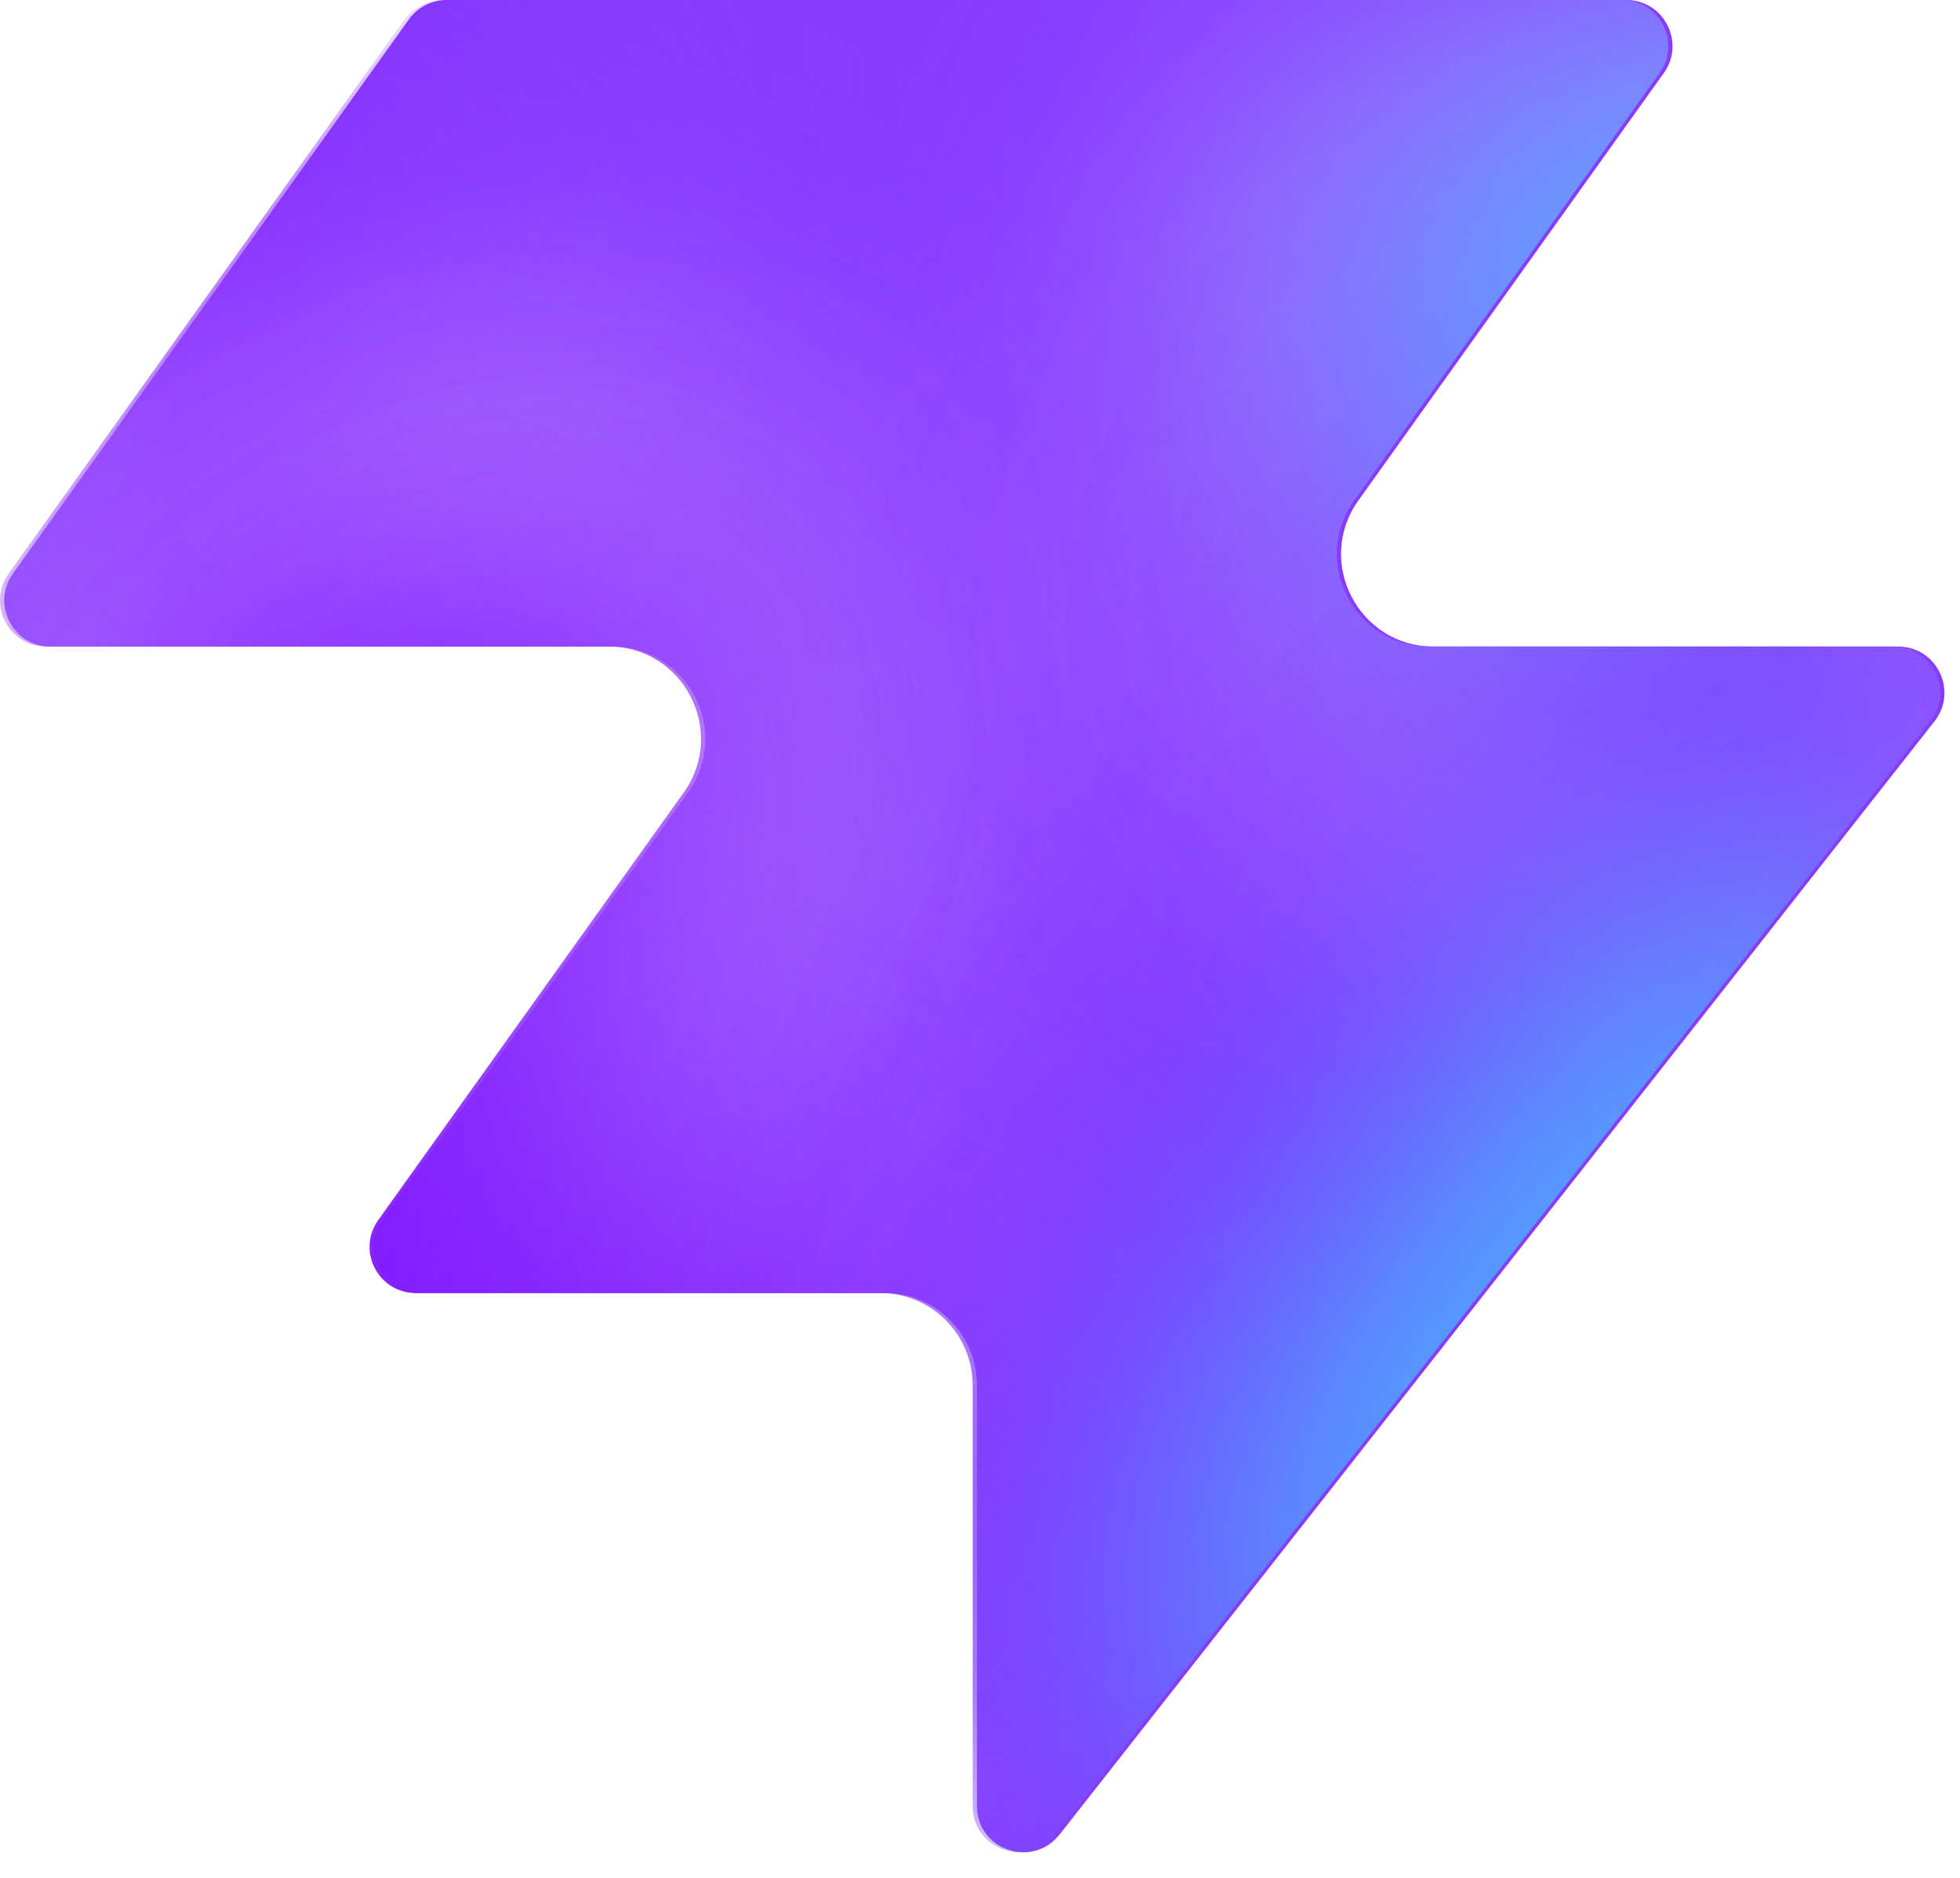
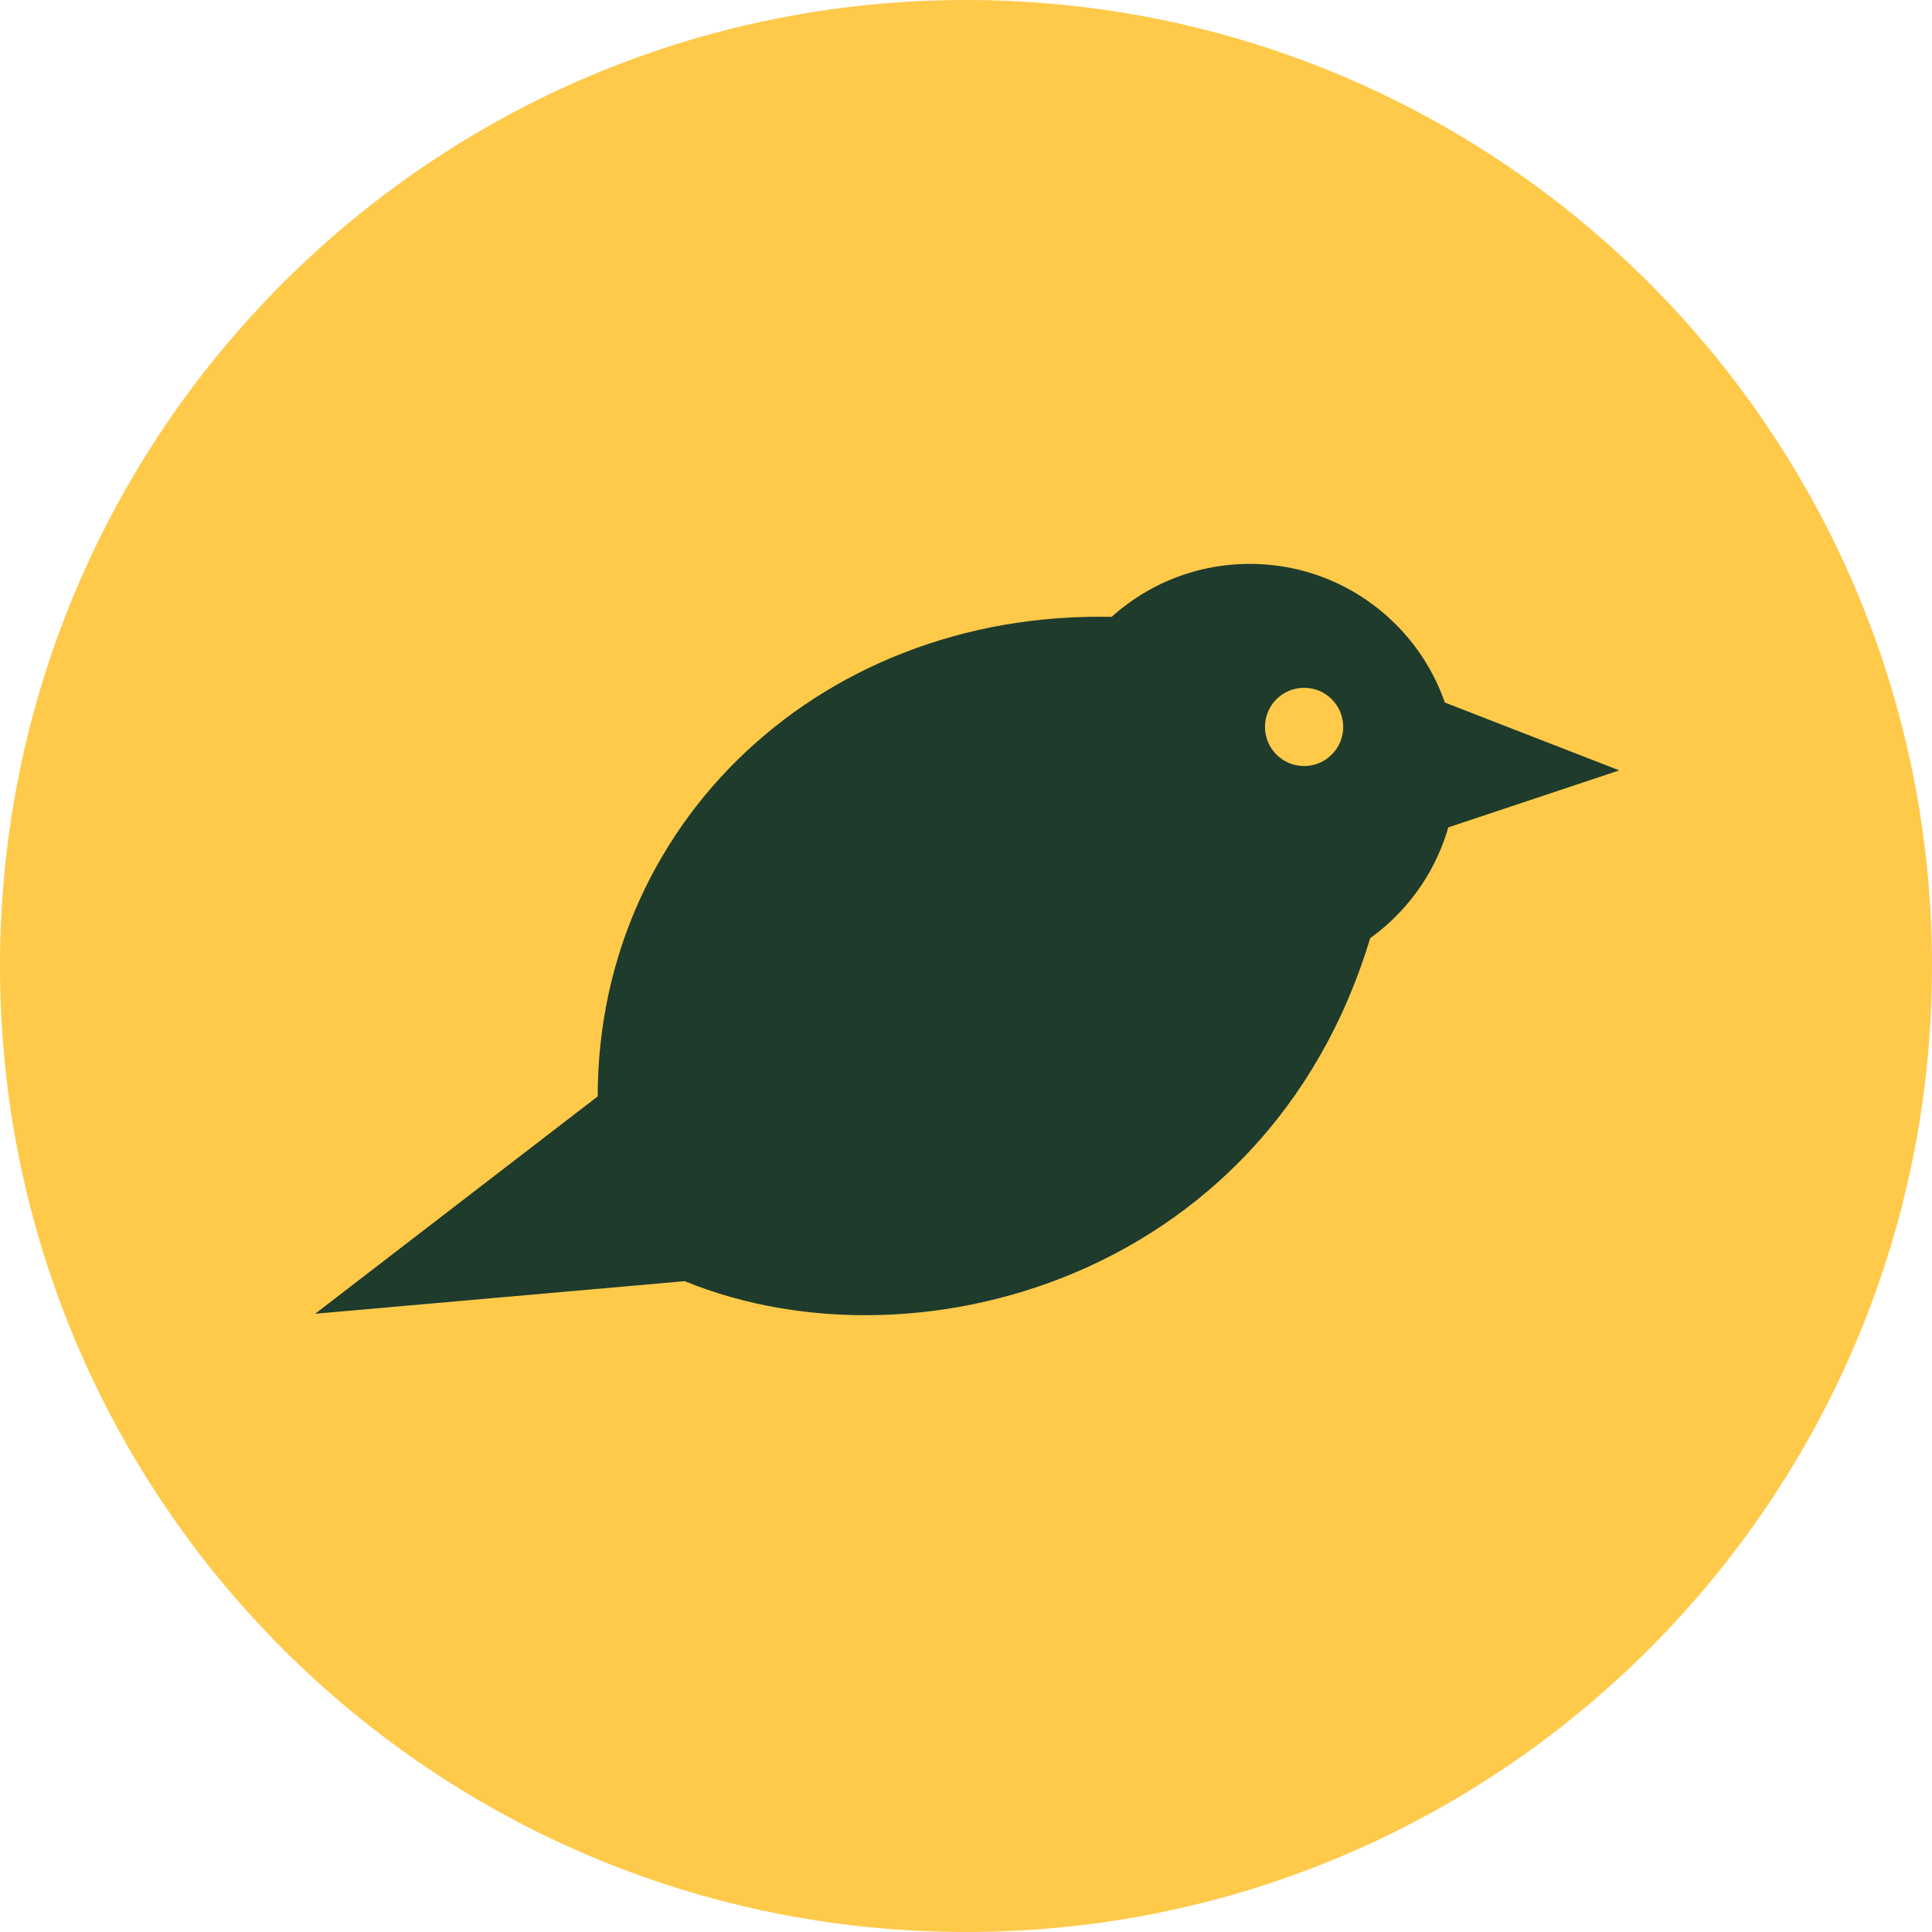
- <svg xmlns="http://www.w3.org/2000/svg" width="48" height="46" fill="none" viewBox="0 0 48 46">
-   <path fill="#863bff" d="M25.946 44.938c-.664.845-2.021.375-2.021-.698V33.937a2.26 2.26 0 0 0-2.262-2.262H10.287c-.92 0-1.456-1.04-.92-1.788l7.48-10.471c1.07-1.497 0-3.578-1.842-3.578H1.237c-.92 0-1.456-1.04-.92-1.788L10.013.474c.214-.297.556-.474.92-.474h28.894c.92 0 1.456 1.04.92 1.788l-7.48 10.471c-1.07 1.498 0 3.579 1.842 3.579h11.377c.943 0 1.473 1.088.89 1.83L25.947 44.94z" style="fill:#863bff;fill:color(display-p3 .525 .23 1);fill-opacity:1" />
-   <mask id="a" width="48" height="46" x="0" y="0" maskUnits="userSpaceOnUse" style="mask-type:alpha">
-     <path fill="#000" d="M25.842 44.938c-.664.844-2.021.375-2.021-.698V33.937a2.26 2.26 0 0 0-2.262-2.262H10.183c-.92 0-1.456-1.04-.92-1.788l7.48-10.471c1.07-1.498 0-3.579-1.842-3.579H1.133c-.92 0-1.456-1.04-.92-1.787L9.91.473c.214-.297.556-.474.92-.474h28.894c.92 0 1.456 1.04.92 1.788l-7.48 10.471c-1.07 1.498 0 3.578 1.842 3.578h11.377c.943 0 1.473 1.088.89 1.832L25.843 44.94z" style="fill:#000;fill-opacity:1" />
-   </mask>
-   <g mask="url(#a)">
-     <g filter="url(#b)">
-       <ellipse cx="5.508" cy="14.704" fill="#ede6ff" rx="5.508" ry="14.704" style="fill:#ede6ff;fill:color(display-p3 .927 .903 1);fill-opacity:1" transform="matrix(.00324 1 1 -.00324 -4.47 31.516)" />
-     </g>
-     <g filter="url(#c)">
-       <ellipse cx="10.399" cy="29.851" fill="#ede6ff" rx="10.399" ry="29.851" style="fill:#ede6ff;fill:color(display-p3 .927 .903 1);fill-opacity:1" transform="matrix(.00324 1 1 -.00324 -39.328 7.883)" />
-     </g>
-     <g filter="url(#d)">
-       <ellipse cx="5.508" cy="30.487" fill="#7e14ff" rx="5.508" ry="30.487" style="fill:#7e14ff;fill:color(display-p3 .492 .077 1);fill-opacity:1" transform="rotate(89.814 -25.913 -14.639)scale(1 -1)" />
-     </g>
-     <g filter="url(#e)">
-       <ellipse cx="5.508" cy="30.599" fill="#7e14ff" rx="5.508" ry="30.599" style="fill:#7e14ff;fill:color(display-p3 .492 .077 1);fill-opacity:1" transform="rotate(89.814 -32.644 -3.334)scale(1 -1)" />
-     </g>
-     <g filter="url(#f)">
-       <ellipse cx="5.508" cy="30.599" fill="#7e14ff" rx="5.508" ry="30.599" style="fill:#7e14ff;fill:color(display-p3 .492 .077 1);fill-opacity:1" transform="matrix(.00324 1 1 -.00324 -34.34 30.47)" />
-     </g>
-     <g filter="url(#g)">
-       <ellipse cx="14.072" cy="22.078" fill="#ede6ff" rx="14.072" ry="22.078" style="fill:#ede6ff;fill:color(display-p3 .927 .903 1);fill-opacity:1" transform="rotate(93.35 24.506 48.493)scale(-1 1)" />
-     </g>
-     <g filter="url(#h)">
-       <ellipse cx="3.47" cy="21.501" fill="#7e14ff" rx="3.47" ry="21.501" style="fill:#7e14ff;fill:color(display-p3 .492 .077 1);fill-opacity:1" transform="rotate(89.009 28.708 47.59)scale(-1 1)" />
-     </g>
-     <g filter="url(#i)">
-       <ellipse cx="3.47" cy="21.501" fill="#7e14ff" rx="3.47" ry="21.501" style="fill:#7e14ff;fill:color(display-p3 .492 .077 1);fill-opacity:1" transform="rotate(89.009 28.708 47.59)scale(-1 1)" />
-     </g>
-     <g filter="url(#j)">
-       <ellipse cx=".387" cy="8.972" fill="#7e14ff" rx="4.407" ry="29.108" style="fill:#7e14ff;fill:color(display-p3 .492 .077 1);fill-opacity:1" transform="rotate(39.51 .387 8.972)" />
-     </g>
-     <g filter="url(#k)">
-       <ellipse cx="47.523" cy="-6.092" fill="#7e14ff" rx="4.407" ry="29.108" style="fill:#7e14ff;fill:color(display-p3 .492 .077 1);fill-opacity:1" transform="rotate(37.892 47.523 -6.092)" />
-     </g>
-     <g filter="url(#l)">
-       <ellipse cx="41.412" cy="6.333" fill="#47bfff" rx="5.971" ry="9.665" style="fill:#47bfff;fill:color(display-p3 .28 .748 1);fill-opacity:1" transform="rotate(37.892 41.412 6.333)" />
-     </g>
-     <g filter="url(#m)">
-       <ellipse cx="-1.879" cy="38.332" fill="#7e14ff" rx="4.407" ry="29.108" style="fill:#7e14ff;fill:color(display-p3 .492 .077 1);fill-opacity:1" transform="rotate(37.892 -1.88 38.332)" />
-     </g>
-     <g filter="url(#n)">
-       <ellipse cx="-1.879" cy="38.332" fill="#7e14ff" rx="4.407" ry="29.108" style="fill:#7e14ff;fill:color(display-p3 .492 .077 1);fill-opacity:1" transform="rotate(37.892 -1.88 38.332)" />
-     </g>
-     <g filter="url(#o)">
-       <ellipse cx="35.651" cy="29.907" fill="#7e14ff" rx="4.407" ry="29.108" style="fill:#7e14ff;fill:color(display-p3 .492 .077 1);fill-opacity:1" transform="rotate(37.892 35.651 29.907)" />
-     </g>
-     <g filter="url(#p)">
-       <ellipse cx="38.418" cy="32.4" fill="#47bfff" rx="5.971" ry="15.297" style="fill:#47bfff;fill:color(display-p3 .28 .748 1);fill-opacity:1" transform="rotate(37.892 38.418 32.4)" />
-     </g>
+ <svg xmlns="http://www.w3.org/2000/svg" viewBox="0 0 64 64">
+   <circle cx="32" cy="32" r="32" fill="#ffc94a" />
+   <g transform="translate(9 14) scale(.72)" fill="#1e3b2c">
+     <circle cx="45" cy="16" r="9.5" />
+     <path d="M40 9 C26 8 15 18 15 31 L2 41 L19 39.5 C30 44 47 39 51 22 Z" />
+     <path d="M53 12.5 L62 16 L53 19 Z" />
+     <circle cx="47.5" cy="14" r="1.8" fill="#ffc94a" />
  </g>
-   <defs>
-     <filter id="b" width="60.045" height="41.654" x="-19.77" y="16.149" color-interpolation-filters="sRGB" filterUnits="userSpaceOnUse">
-       <feFlood flood-opacity="0" result="BackgroundImageFix" />
-       <feBlend in="SourceGraphic" in2="BackgroundImageFix" result="shape" />
-       <feGaussianBlur result="effect1_foregroundBlur_2002_17158" stdDeviation="7.659" />
-     </filter>
-     <filter id="c" width="90.34" height="51.437" x="-54.613" y="-7.533" color-interpolation-filters="sRGB" filterUnits="userSpaceOnUse">
-       <feFlood flood-opacity="0" result="BackgroundImageFix" />
-       <feBlend in="SourceGraphic" in2="BackgroundImageFix" result="shape" />
-       <feGaussianBlur result="effect1_foregroundBlur_2002_17158" stdDeviation="7.659" />
-     </filter>
-     <filter id="d" width="79.355" height="29.4" x="-49.64" y="2.03" color-interpolation-filters="sRGB" filterUnits="userSpaceOnUse">
-       <feFlood flood-opacity="0" result="BackgroundImageFix" />
-       <feBlend in="SourceGraphic" in2="BackgroundImageFix" result="shape" />
-       <feGaussianBlur result="effect1_foregroundBlur_2002_17158" stdDeviation="4.596" />
-     </filter>
-     <filter id="e" width="79.579" height="29.4" x="-45.045" y="20.029" color-interpolation-filters="sRGB" filterUnits="userSpaceOnUse">
-       <feFlood flood-opacity="0" result="BackgroundImageFix" />
-       <feBlend in="SourceGraphic" in2="BackgroundImageFix" result="shape" />
-       <feGaussianBlur result="effect1_foregroundBlur_2002_17158" stdDeviation="4.596" />
-     </filter>
-     <filter id="f" width="79.579" height="29.4" x="-43.513" y="21.178" color-interpolation-filters="sRGB" filterUnits="userSpaceOnUse">
-       <feFlood flood-opacity="0" result="BackgroundImageFix" />
-       <feBlend in="SourceGraphic" in2="BackgroundImageFix" result="shape" />
-       <feGaussianBlur result="effect1_foregroundBlur_2002_17158" stdDeviation="4.596" />
-     </filter>
-     <filter id="g" width="74.749" height="58.852" x="15.756" y="-17.901" color-interpolation-filters="sRGB" filterUnits="userSpaceOnUse">
-       <feFlood flood-opacity="0" result="BackgroundImageFix" />
-       <feBlend in="SourceGraphic" in2="BackgroundImageFix" result="shape" />
-       <feGaussianBlur result="effect1_foregroundBlur_2002_17158" stdDeviation="7.659" />
-     </filter>
-     <filter id="h" width="61.377" height="25.362" x="23.548" y="2.284" color-interpolation-filters="sRGB" filterUnits="userSpaceOnUse">
-       <feFlood flood-opacity="0" result="BackgroundImageFix" />
-       <feBlend in="SourceGraphic" in2="BackgroundImageFix" result="shape" />
-       <feGaussianBlur result="effect1_foregroundBlur_2002_17158" stdDeviation="4.596" />
-     </filter>
-     <filter id="i" width="61.377" height="25.362" x="23.548" y="2.284" color-interpolation-filters="sRGB" filterUnits="userSpaceOnUse">
-       <feFlood flood-opacity="0" result="BackgroundImageFix" />
-       <feBlend in="SourceGraphic" in2="BackgroundImageFix" result="shape" />
-       <feGaussianBlur result="effect1_foregroundBlur_2002_17158" stdDeviation="4.596" />
-     </filter>
-     <filter id="j" width="56.045" height="63.649" x="-27.636" y="-22.853" color-interpolation-filters="sRGB" filterUnits="userSpaceOnUse">
-       <feFlood flood-opacity="0" result="BackgroundImageFix" />
-       <feBlend in="SourceGraphic" in2="BackgroundImageFix" result="shape" />
-       <feGaussianBlur result="effect1_foregroundBlur_2002_17158" stdDeviation="4.596" />
-     </filter>
-     <filter id="k" width="54.814" height="64.646" x="20.116" y="-38.415" color-interpolation-filters="sRGB" filterUnits="userSpaceOnUse">
-       <feFlood flood-opacity="0" result="BackgroundImageFix" />
-       <feBlend in="SourceGraphic" in2="BackgroundImageFix" result="shape" />
-       <feGaussianBlur result="effect1_foregroundBlur_2002_17158" stdDeviation="4.596" />
-     </filter>
-     <filter id="l" width="33.541" height="35.313" x="24.641" y="-11.323" color-interpolation-filters="sRGB" filterUnits="userSpaceOnUse">
-       <feFlood flood-opacity="0" result="BackgroundImageFix" />
-       <feBlend in="SourceGraphic" in2="BackgroundImageFix" result="shape" />
-       <feGaussianBlur result="effect1_foregroundBlur_2002_17158" stdDeviation="4.596" />
-     </filter>
-     <filter id="m" width="54.814" height="64.646" x="-29.286" y="6.009" color-interpolation-filters="sRGB" filterUnits="userSpaceOnUse">
-       <feFlood flood-opacity="0" result="BackgroundImageFix" />
-       <feBlend in="SourceGraphic" in2="BackgroundImageFix" result="shape" />
-       <feGaussianBlur result="effect1_foregroundBlur_2002_17158" stdDeviation="4.596" />
-     </filter>
-     <filter id="n" width="54.814" height="64.646" x="-29.286" y="6.009" color-interpolation-filters="sRGB" filterUnits="userSpaceOnUse">
-       <feFlood flood-opacity="0" result="BackgroundImageFix" />
-       <feBlend in="SourceGraphic" in2="BackgroundImageFix" result="shape" />
-       <feGaussianBlur result="effect1_foregroundBlur_2002_17158" stdDeviation="4.596" />
-     </filter>
-     <filter id="o" width="54.814" height="64.646" x="8.244" y="-2.416" color-interpolation-filters="sRGB" filterUnits="userSpaceOnUse">
-       <feFlood flood-opacity="0" result="BackgroundImageFix" />
-       <feBlend in="SourceGraphic" in2="BackgroundImageFix" result="shape" />
-       <feGaussianBlur result="effect1_foregroundBlur_2002_17158" stdDeviation="4.596" />
-     </filter>
-     <filter id="p" width="39.409" height="43.623" x="18.713" y="10.588" color-interpolation-filters="sRGB" filterUnits="userSpaceOnUse">
-       <feFlood flood-opacity="0" result="BackgroundImageFix" />
-       <feBlend in="SourceGraphic" in2="BackgroundImageFix" result="shape" />
-       <feGaussianBlur result="effect1_foregroundBlur_2002_17158" stdDeviation="4.596" />
-     </filter>
-   </defs>
</svg>
